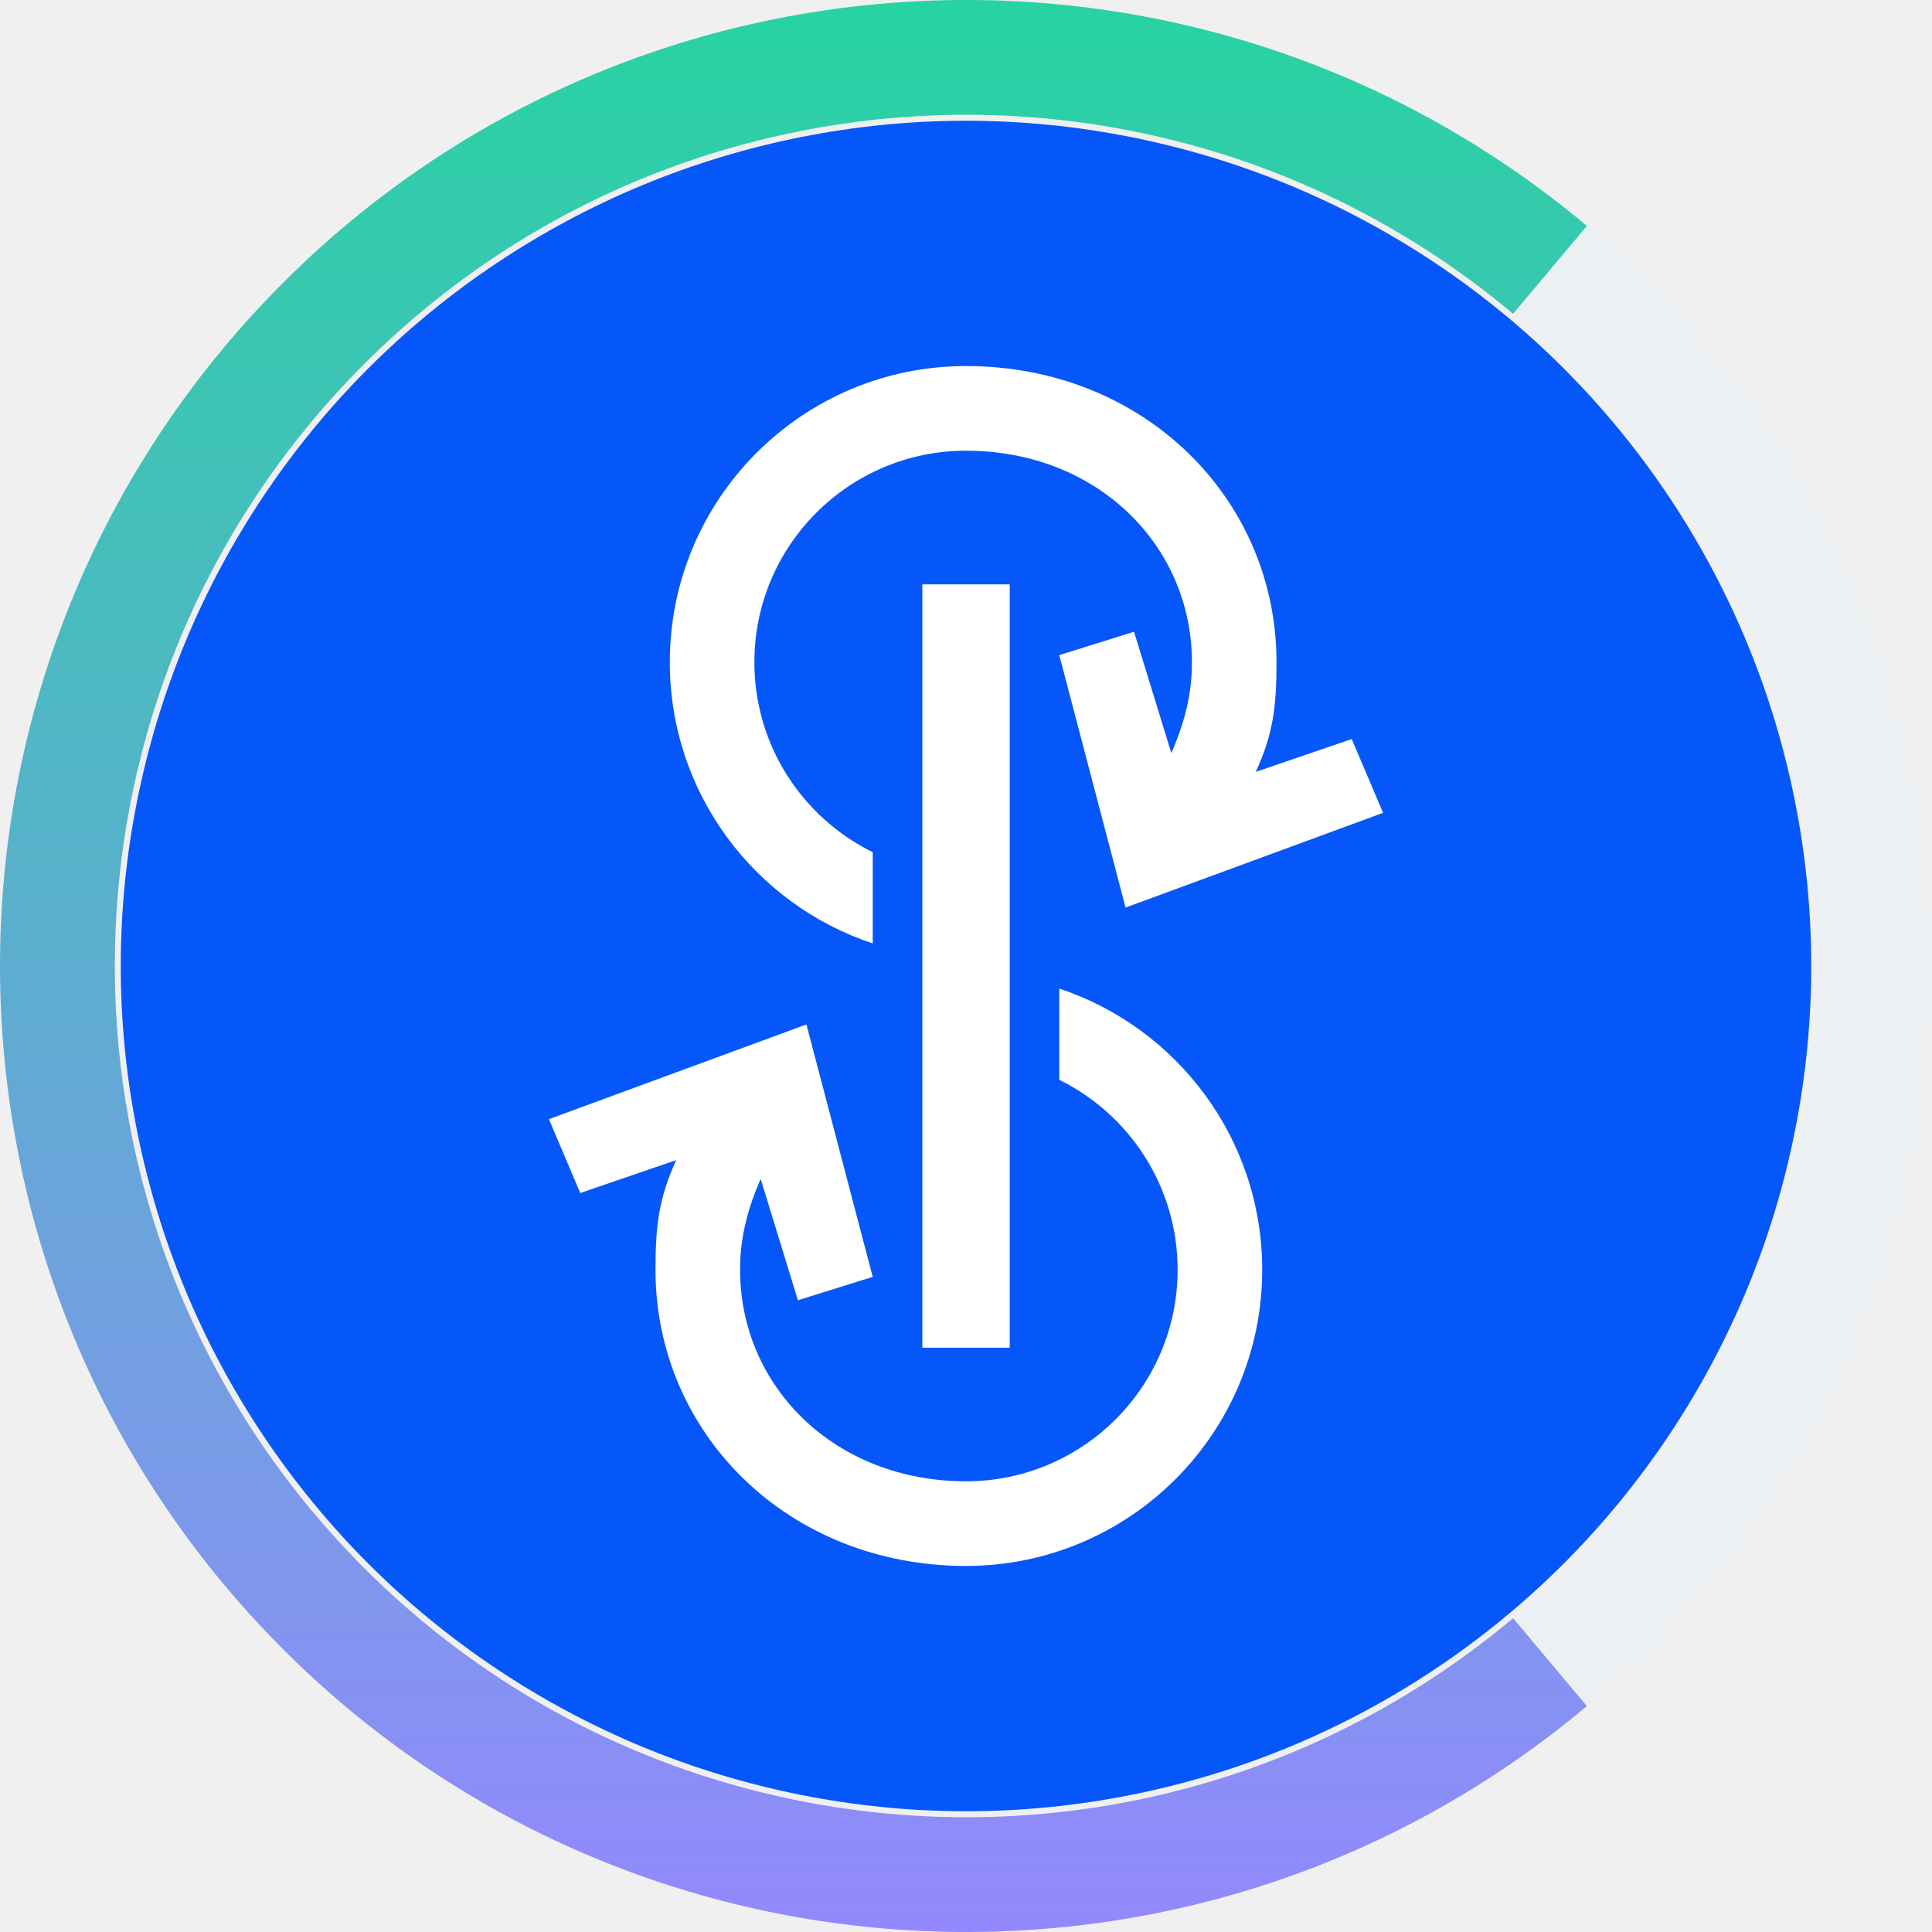
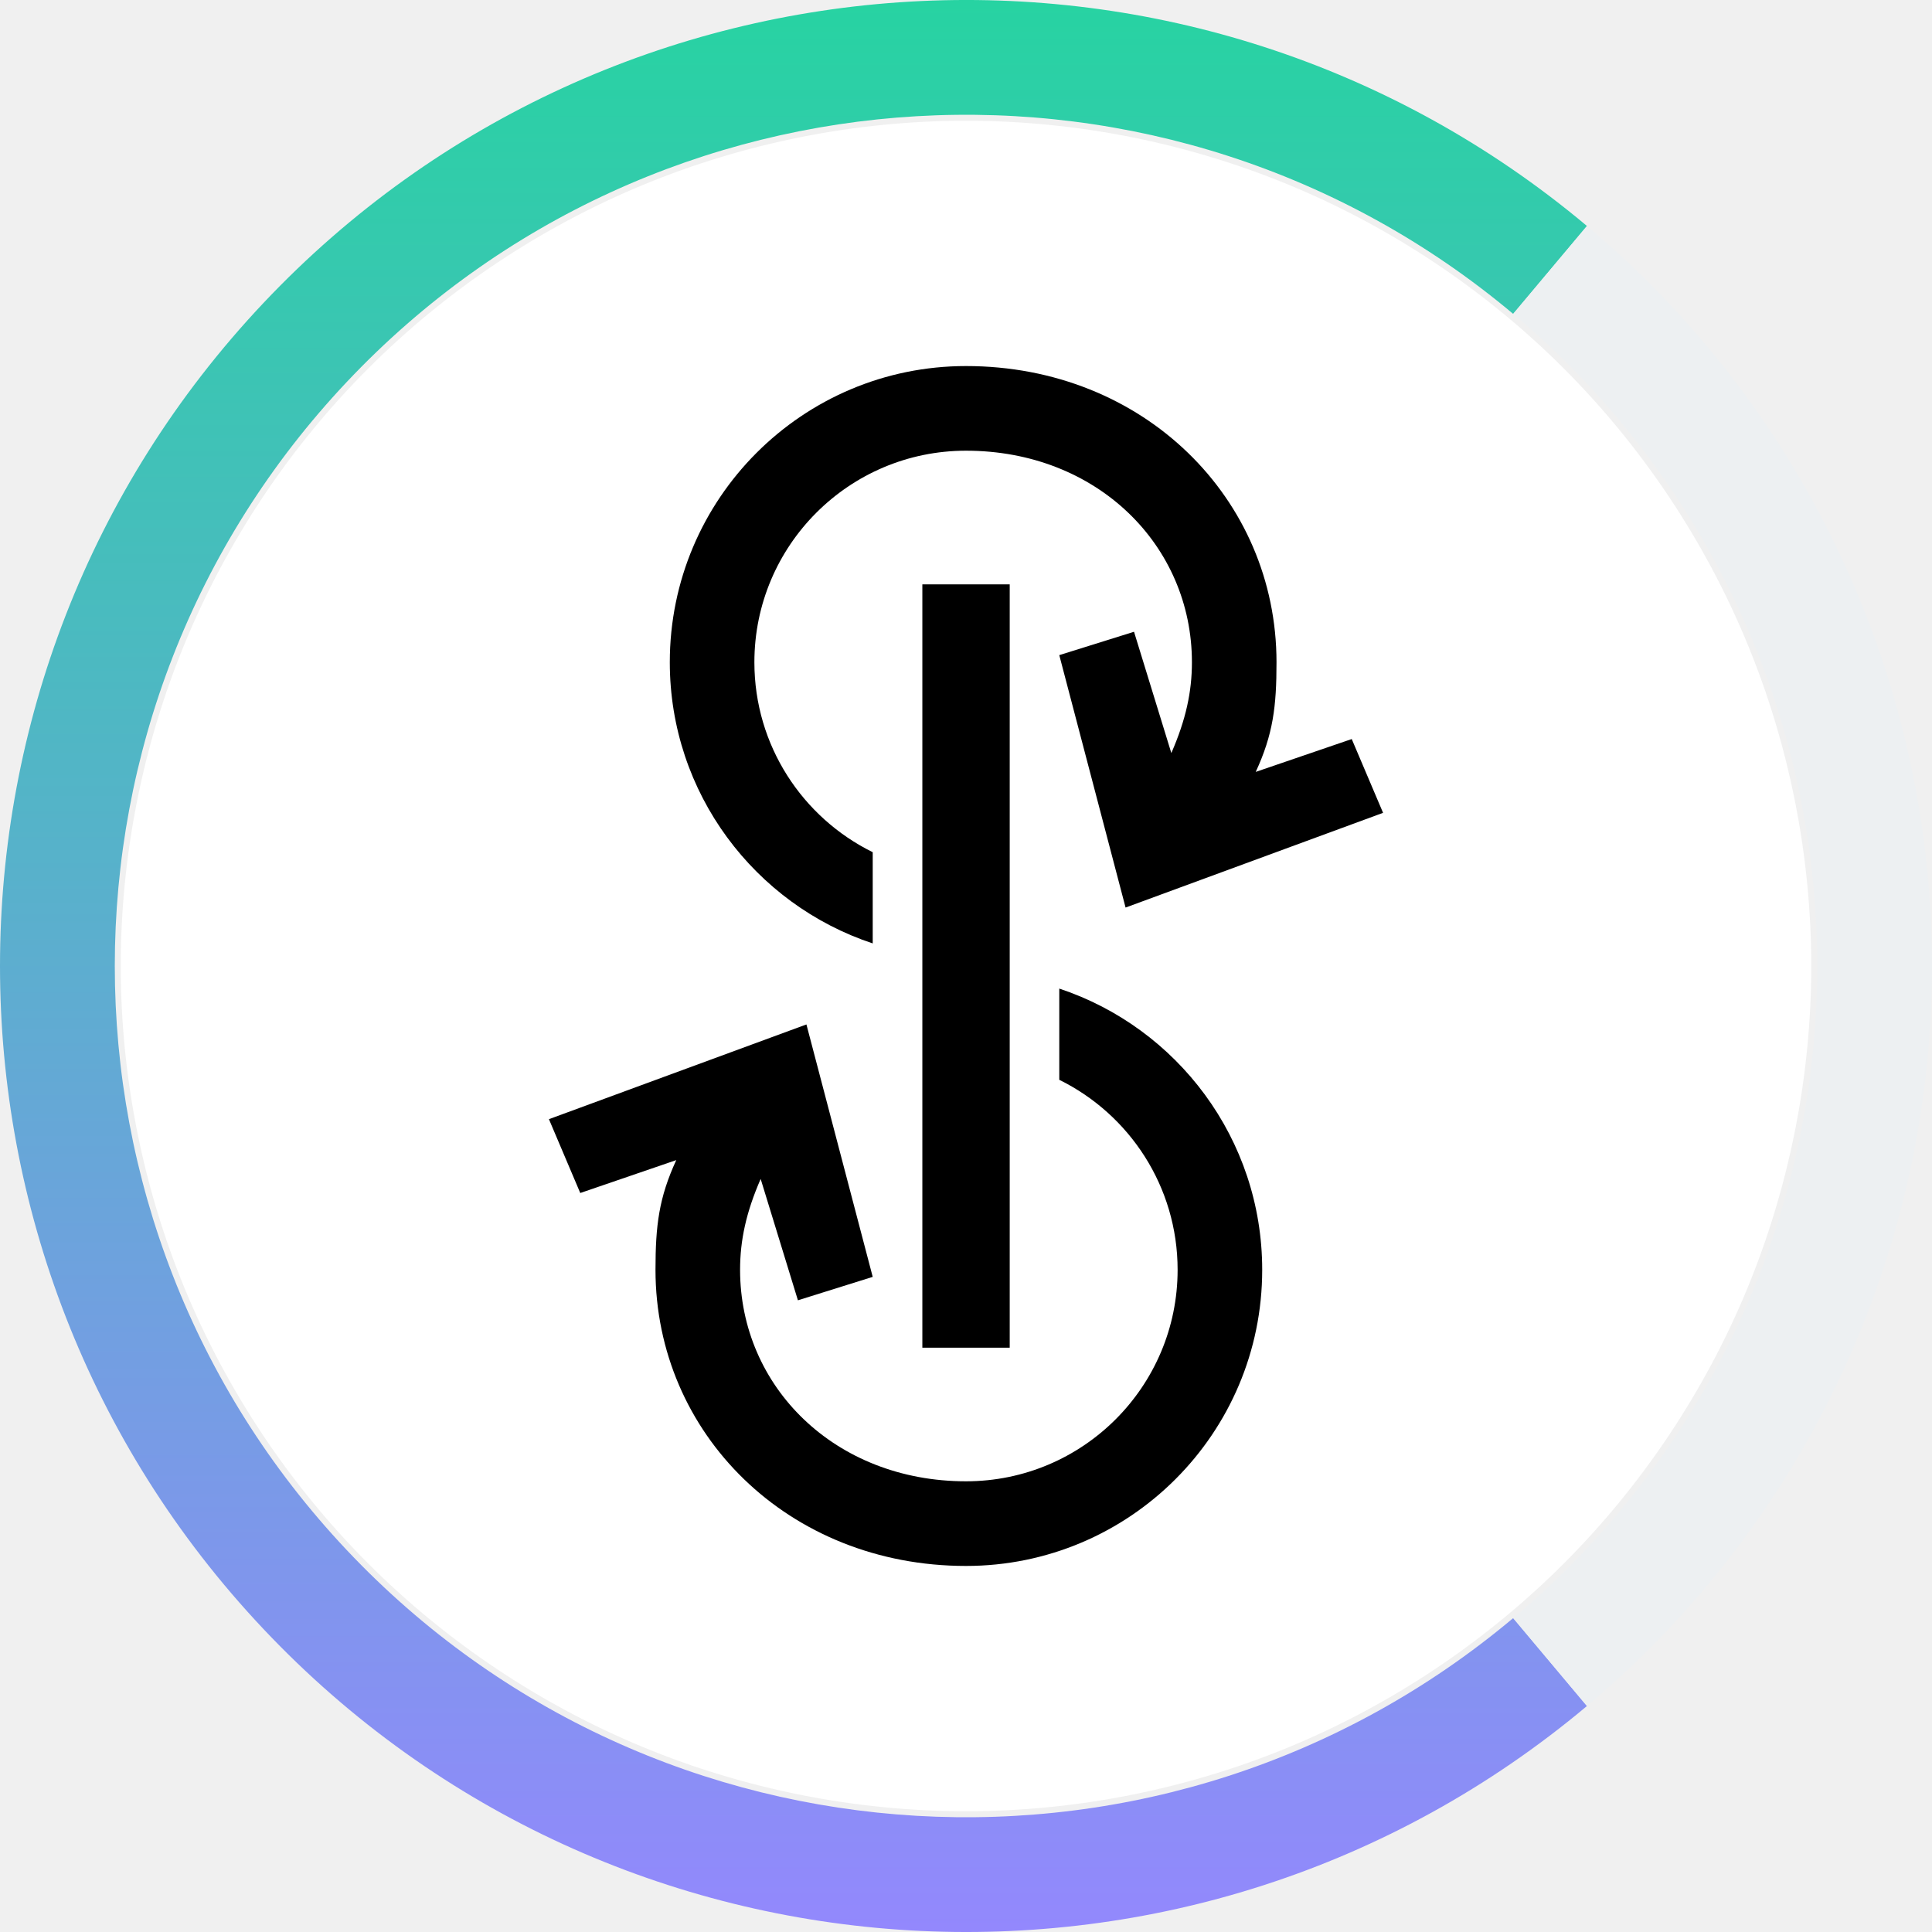
<svg xmlns="http://www.w3.org/2000/svg" width="32" height="32" viewBox="0 0 32 32" fill="none">
-   <path fill-rule="evenodd" clip-rule="evenodd" d="M30 16C30 14.168 29.635 12.335 28.934 10.643C28.233 8.95 27.195 7.396 25.899 6.101C24.604 4.805 23.05 3.767 21.358 3.066C19.665 2.365 17.832 2 16 2C14.168 2 12.335 2.365 10.643 3.066C8.95 3.767 7.396 4.805 6.101 6.101C4.805 7.396 3.767 8.95 3.066 10.643C2.365 12.335 2 14.168 2 16C2 17.832 2.365 19.665 3.066 21.358C3.767 23.05 4.805 24.604 6.101 25.899C7.396 27.195 8.95 28.233 10.643 28.934C12.335 29.635 14.168 30 16 30C17.832 30 19.665 29.635 21.358 28.934C23.05 28.233 24.604 27.195 25.899 25.899C27.195 24.604 28.233 23.05 28.934 21.358C29.635 19.665 30 17.832 30 16Z" fill="#0657F9" />
-   <path fill-rule="evenodd" clip-rule="evenodd" d="M15.277 9.679H16.724V22.322H15.277V9.679Z" fill="white" />
-   <path fill-rule="evenodd" clip-rule="evenodd" d="M14.455 15.626V14.115C13.295 13.544 12.495 12.35 12.495 10.969C12.495 9.034 14.065 7.465 16 7.465C18.173 7.465 19.742 9.034 19.742 10.969C19.742 11.457 19.642 11.921 19.401 12.473L18.783 10.464L17.545 10.851L18.643 15.032L22.908 13.463L22.389 12.241L20.799 12.785C21.087 12.161 21.143 11.702 21.143 10.969C21.143 8.26 18.947 6.063 16 6.063C13.291 6.063 11.094 8.26 11.094 10.969C11.094 13.138 12.503 14.979 14.455 15.626Z" fill="white" />
-   <path fill-rule="evenodd" clip-rule="evenodd" d="M17.545 16.374V17.885C18.705 18.456 19.505 19.651 19.505 21.032C19.505 22.966 17.935 24.535 16 24.535C13.827 24.535 12.258 22.966 12.258 21.032C12.258 20.544 12.358 20.079 12.599 19.527L13.216 21.536L14.455 21.149L13.357 16.968L9.092 18.537L9.611 19.76L11.201 19.215C10.913 19.84 10.857 20.299 10.857 21.032C10.857 23.741 13.053 25.937 16 25.937C18.709 25.937 20.906 23.741 20.906 21.032C20.906 18.862 19.497 17.022 17.545 16.374Z" fill="white" />
+   <path fill-rule="evenodd" clip-rule="evenodd" d="M30 16C30 14.168 29.635 12.335 28.934 10.643C28.233 8.95 27.195 7.396 25.899 6.101C24.604 4.805 23.05 3.767 21.358 3.066C19.665 2.365 17.832 2 16 2C14.168 2 12.335 2.365 10.643 3.066C8.95 3.767 7.396 4.805 6.101 6.101C4.805 7.396 3.767 8.95 3.066 10.643C2.365 12.335 2 14.168 2 16C2 17.832 2.365 19.665 3.066 21.358C3.767 23.05 4.805 24.604 6.101 25.899C7.396 27.195 8.95 28.233 10.643 28.934C12.335 29.635 14.168 30 16 30C17.832 30 19.665 29.635 21.358 28.934C23.05 28.233 24.604 27.195 25.899 25.899C27.195 24.604 28.233 23.05 28.934 21.358C29.635 19.665 30 17.832 30 16Z" fill="white" />
+   <path fill-rule="evenodd" clip-rule="evenodd" d="M15.277 9.679H16.724V22.322H15.277V9.679Z" fill="black" />
+   <path fill-rule="evenodd" clip-rule="evenodd" d="M14.455 15.626V14.115C13.295 13.544 12.495 12.35 12.495 10.969C12.495 9.034 14.065 7.465 16 7.465C18.173 7.465 19.742 9.034 19.742 10.969C19.742 11.457 19.642 11.921 19.401 12.473L18.783 10.464L17.545 10.851L18.643 15.032L22.908 13.463L22.389 12.241L20.799 12.785C21.087 12.161 21.143 11.702 21.143 10.969C21.143 8.26 18.947 6.063 16 6.063C13.291 6.063 11.094 8.26 11.094 10.969C11.094 13.138 12.503 14.979 14.455 15.626Z" fill="black" />
+   <path fill-rule="evenodd" clip-rule="evenodd" d="M17.545 16.374V17.885C18.705 18.456 19.505 19.651 19.505 21.032C19.505 22.966 17.935 24.535 16 24.535C13.827 24.535 12.258 22.966 12.258 21.032C12.258 20.544 12.358 20.079 12.599 19.527L13.216 21.537L14.455 21.149L13.357 16.968L9.092 18.537L9.611 19.76L11.201 19.215C10.913 19.84 10.857 20.299 10.857 21.032C10.857 23.741 13.053 25.937 16 25.937C18.709 25.937 20.906 23.741 20.906 21.032C20.906 18.862 19.497 17.022 17.545 16.374Z" fill="black" />
  <path fill-rule="evenodd" clip-rule="evenodd" d="M26.285 28.257L25.063 26.801C19.342 31.601 10.87 31.108 5.745 25.676C0.62 20.243 0.62 11.757 5.745 6.325C10.87 0.893 19.342 0.399 25.063 5.199L26.285 3.743C19.792 -1.704 10.178 -1.145 4.362 5.02C-1.454 11.185 -1.454 20.816 4.362 26.98C10.178 33.145 19.792 33.704 26.285 28.257Z" fill="url(#paint0_linear)" />
-   <path fill-rule="evenodd" clip-rule="evenodd" d="M26.285 28.257L25.063 26.801C28.255 24.122 30.099 20.168 30.099 16C30.099 11.832 28.255 7.879 25.063 5.199L26.285 3.743C29.907 6.783 32 11.271 32 16C32 20.73 29.907 25.217 26.285 28.257Z" fill="#EDF0F2" />
+   <path fill-rule="evenodd" clip-rule="evenodd" d="M26.285 28.257L25.063 26.801C28.255 24.122 30.099 20.168 30.099 16C30.099 11.832 28.255 7.878 25.063 5.199L26.285 3.743C29.907 6.783 32 11.27 32 16C32 20.73 29.907 25.217 26.285 28.257Z" fill="#EDF0F2" />
  <defs>
    <linearGradient id="paint0_linear" x1="3.376" y1="0" x2="3.376" y2="32" gradientUnits="userSpaceOnUse">
      <stop stop-color="#27D3A2" />
      <stop offset="1" stop-color="#9388FD" />
    </linearGradient>
  </defs>
</svg>
